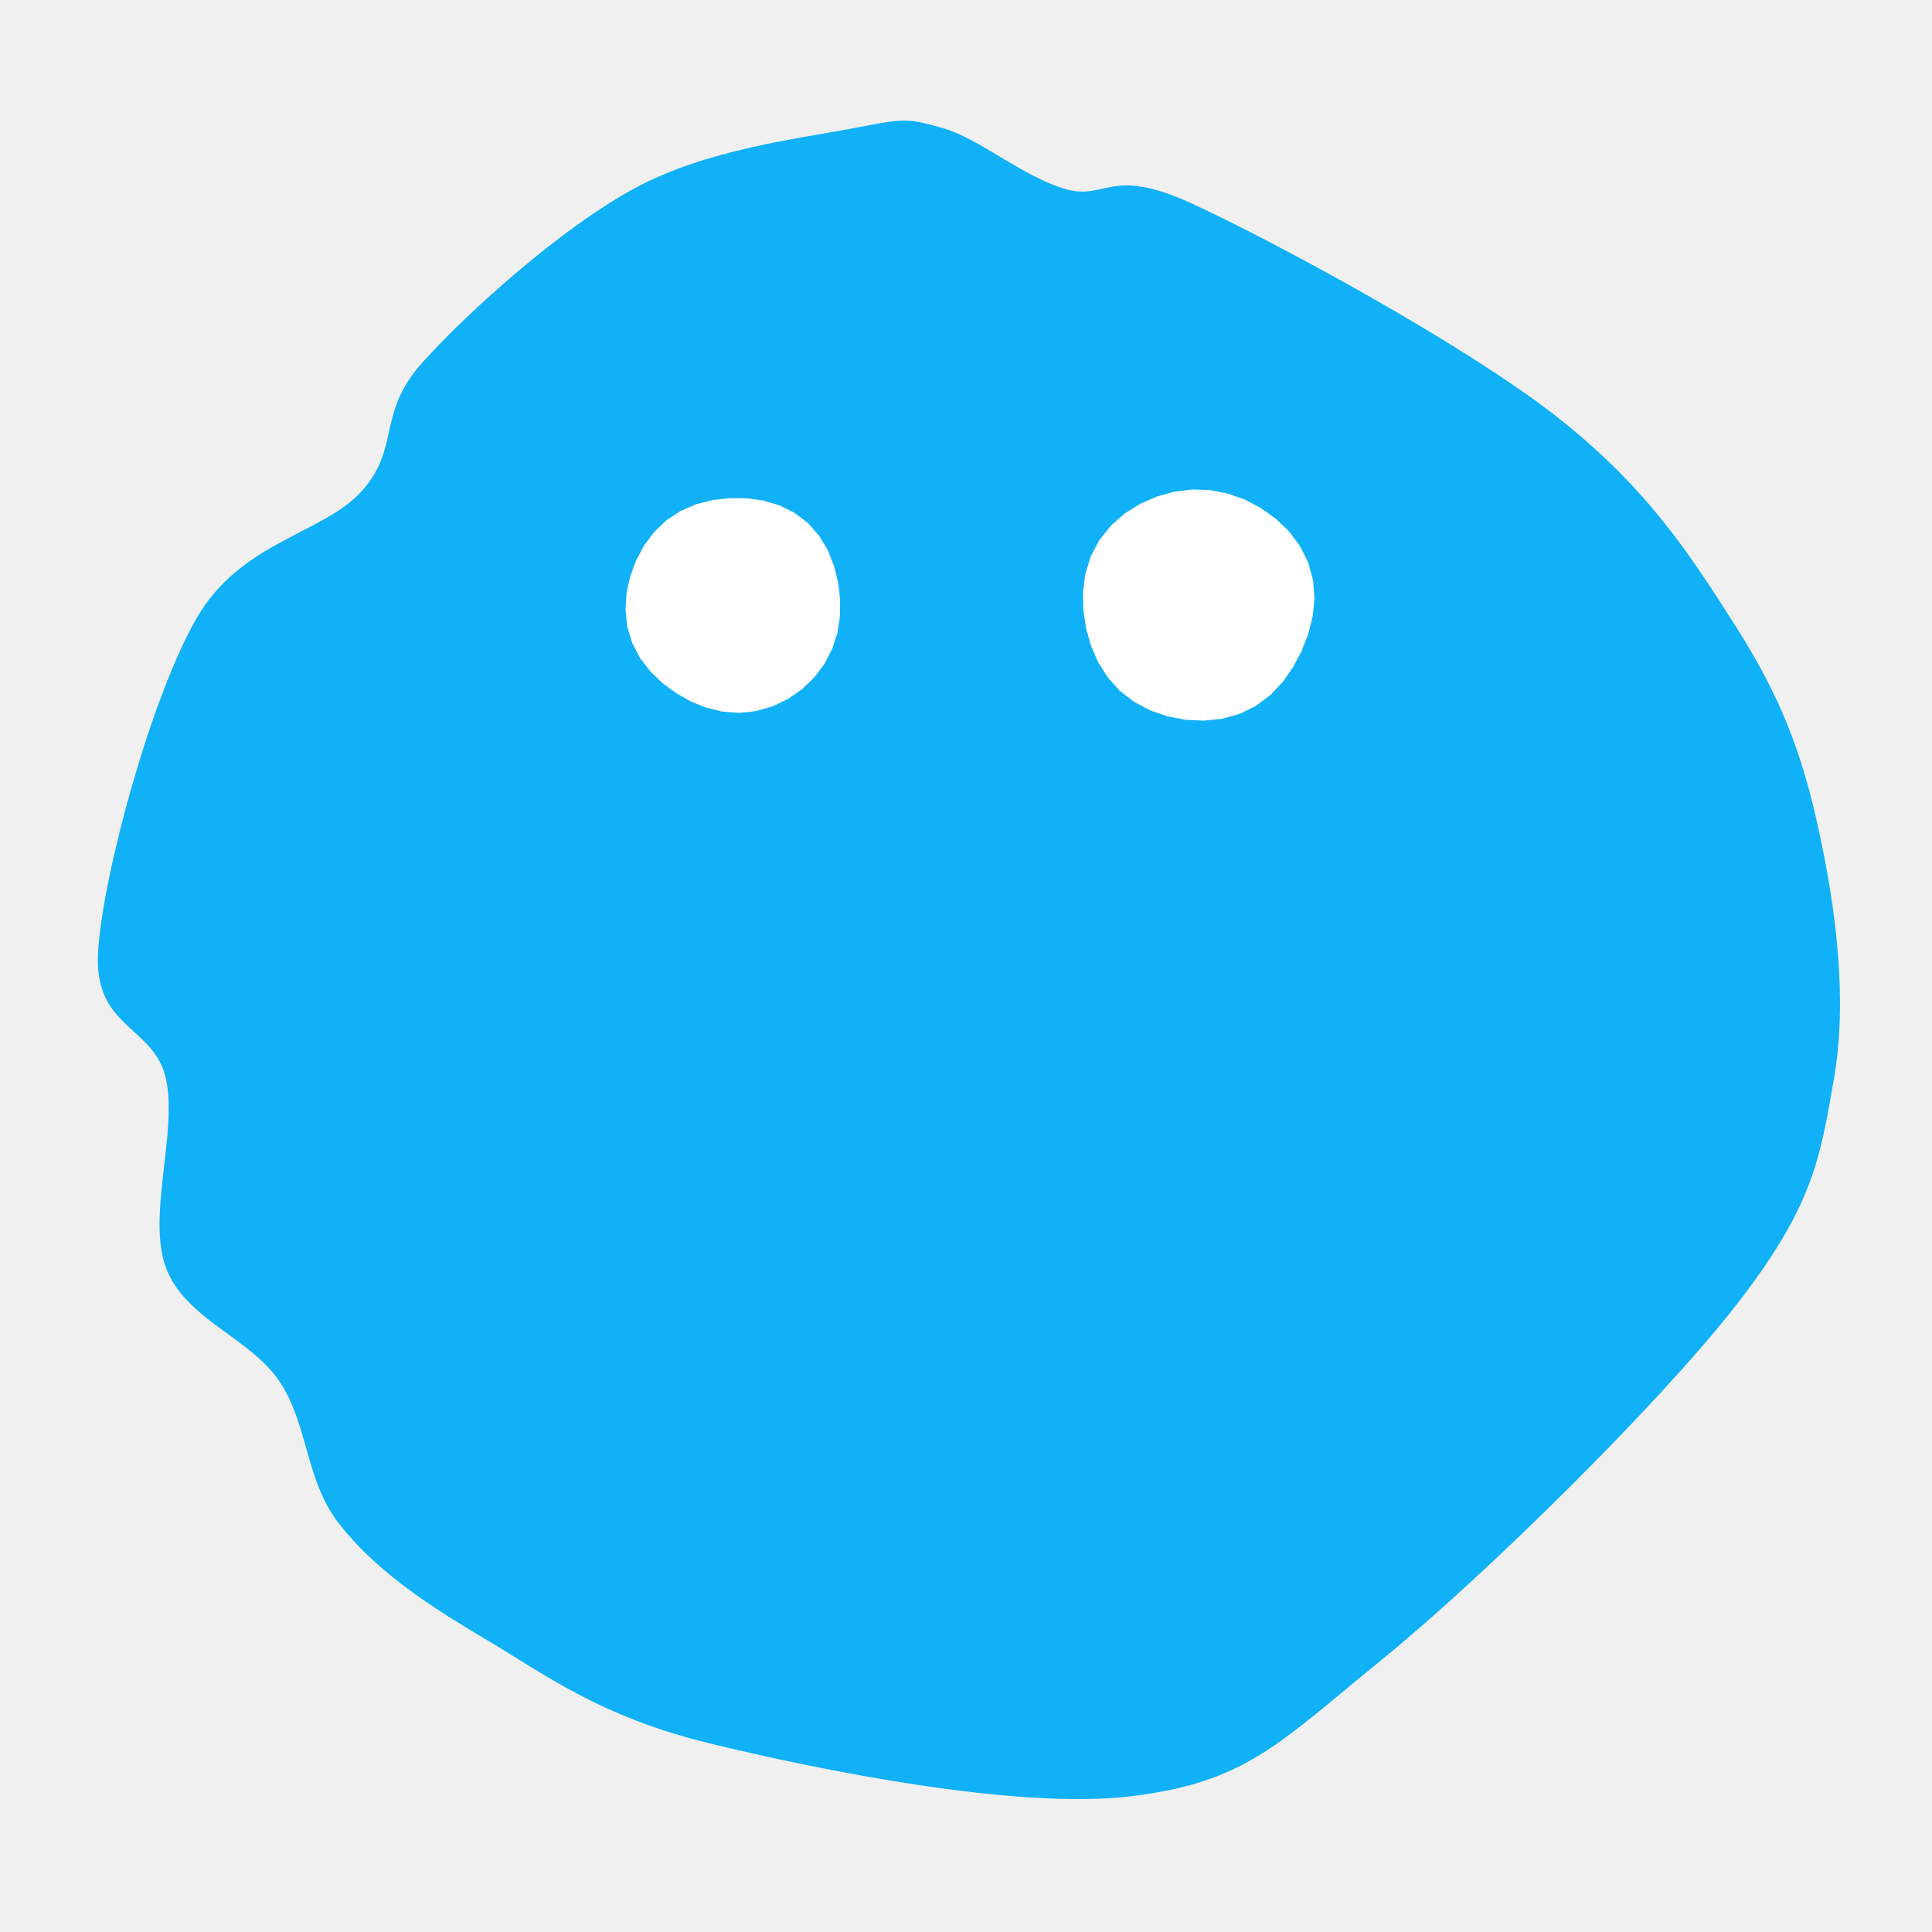
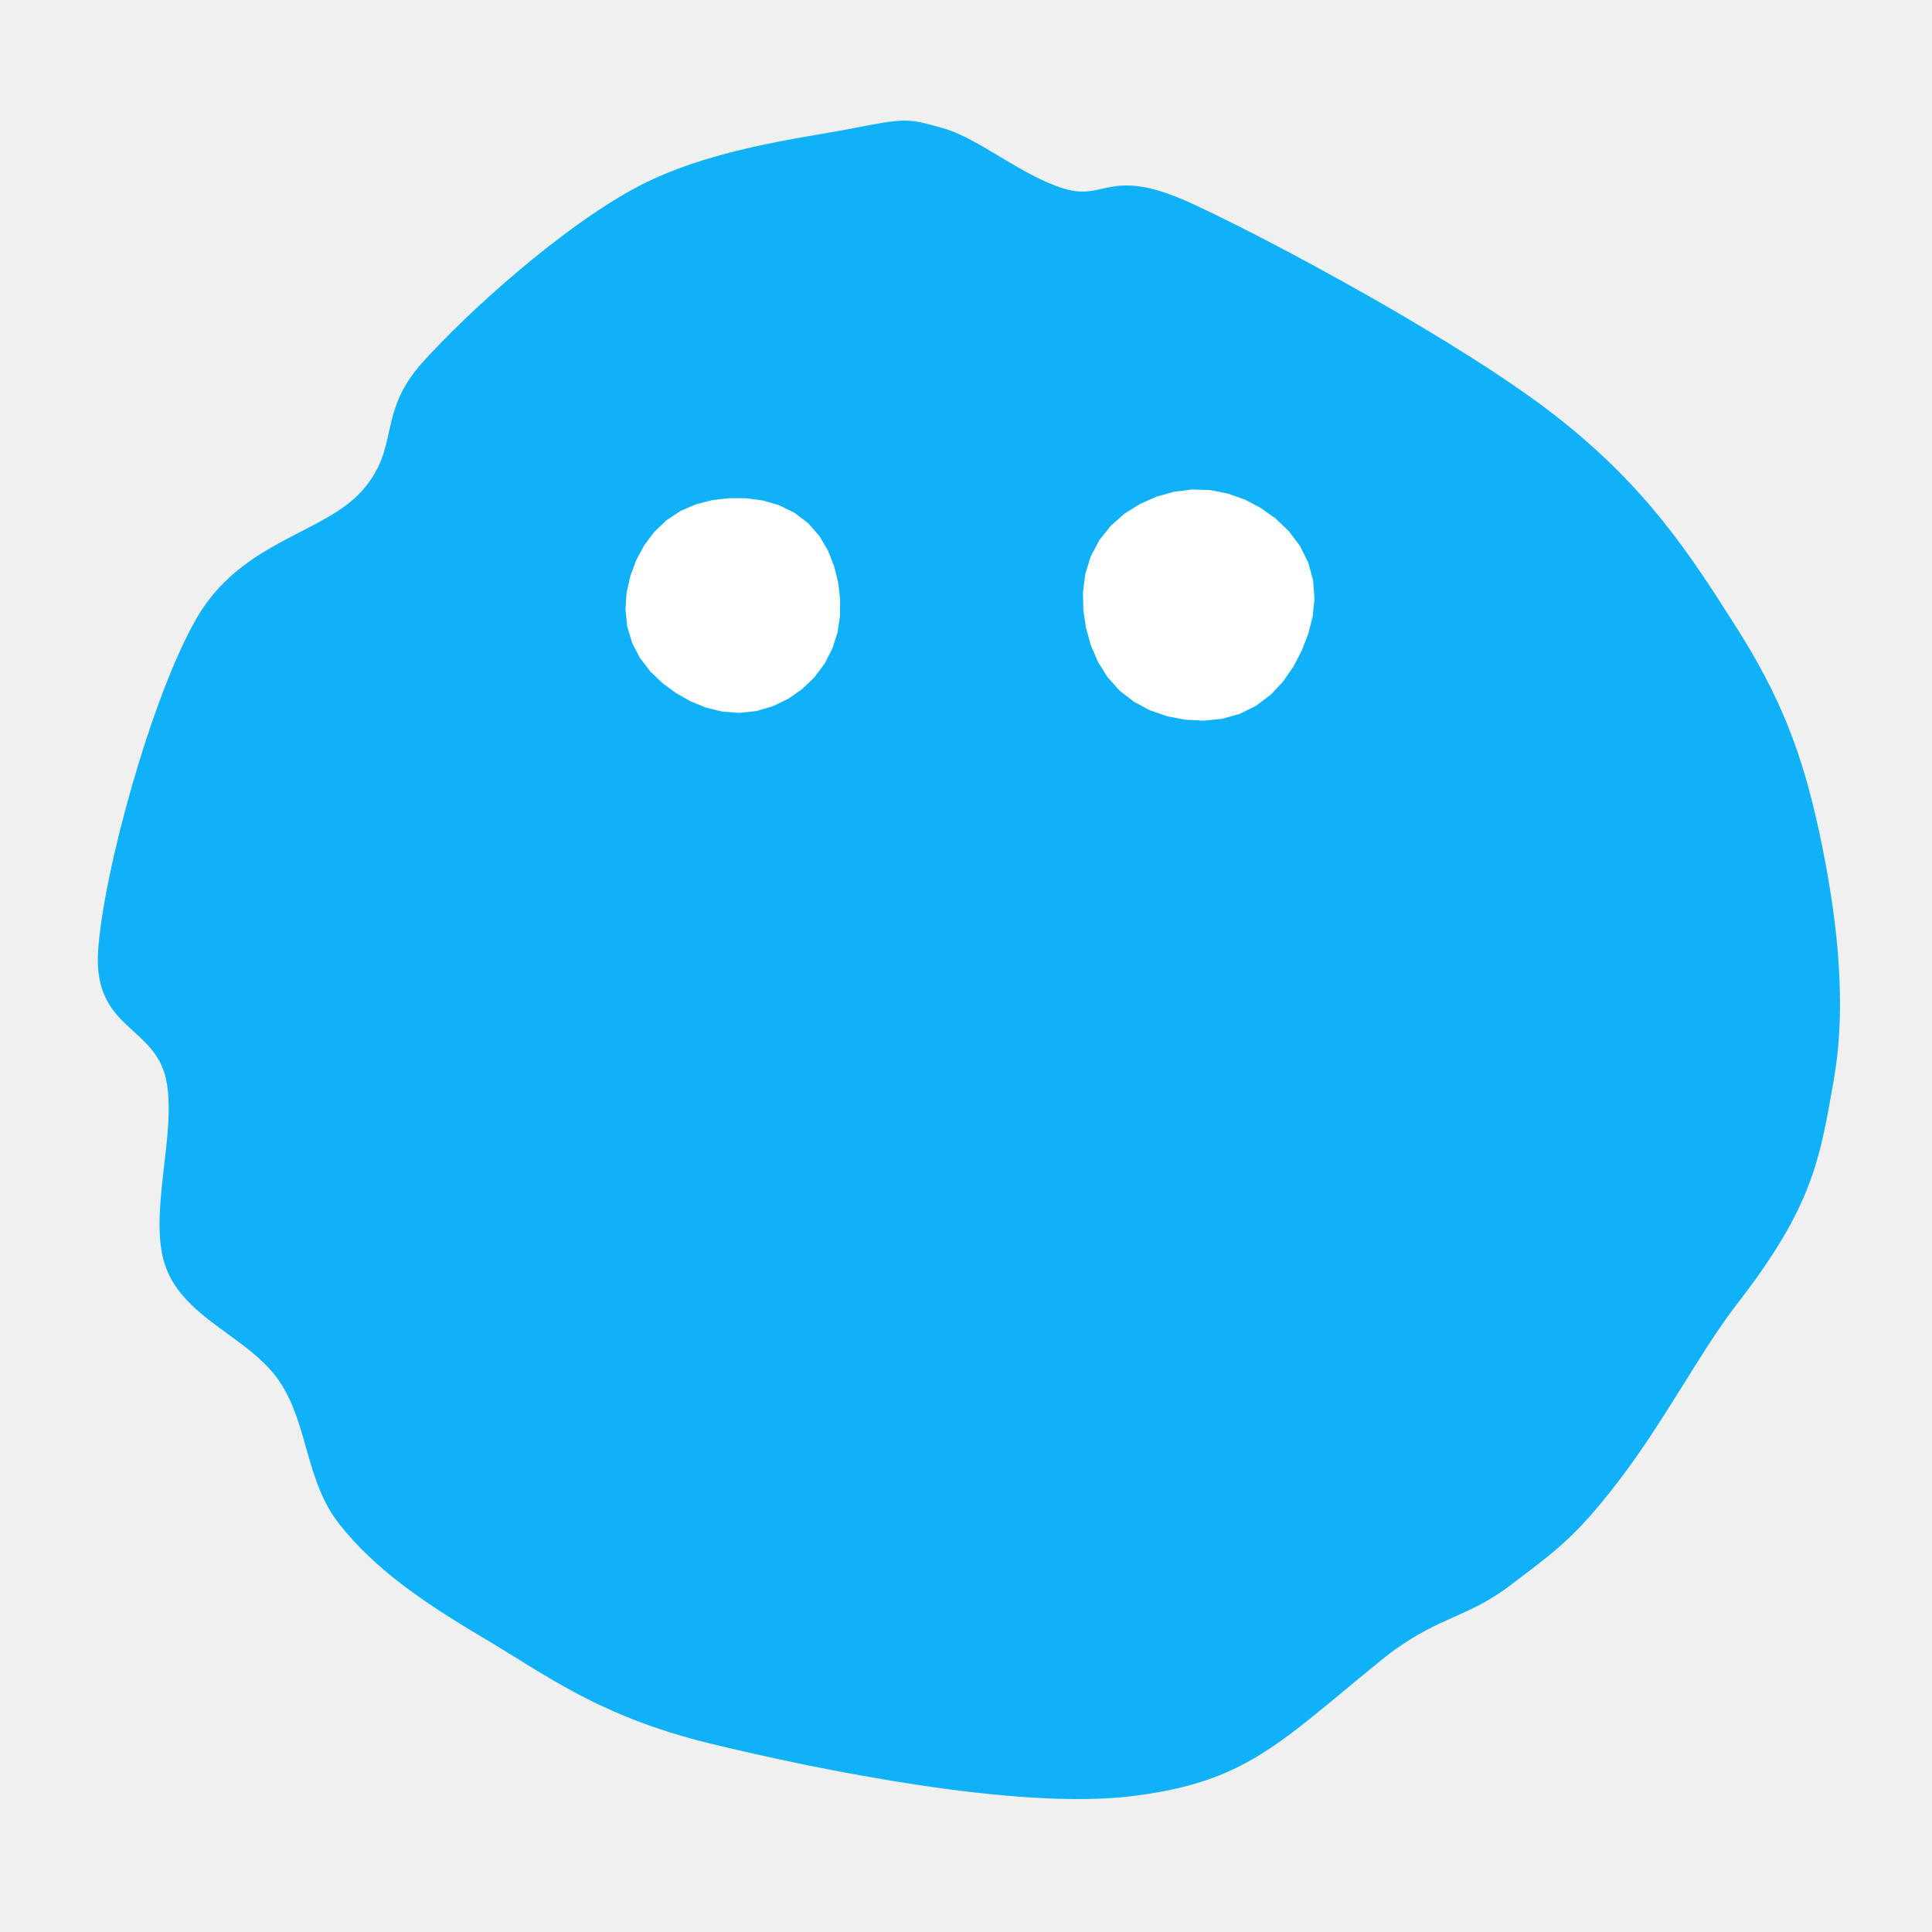
<svg xmlns="http://www.w3.org/2000/svg" viewBox="0 0 256 256">
-   <path fill="#11B1F8" d="M 113.000 17.000 C 119.970 15.640 120.240 15.640 125.000 17.000 C 129.760 18.360 135.390 23.300 141.000 25.000 C 146.610 26.700 146.950 21.900 158.000 27.000 C 169.050 32.100 193.760 45.480 206.000 55.000 C 218.240 64.520 224.050 73.650 230.000 83.000 C 235.950 92.350 238.790 99.800 241.000 110.000 C 243.210 120.200 244.870 132.290 243.000 143.000 C 241.130 153.710 240.200 159.910 230.000 173.000 C 219.800 186.090 196.600 208.950 183.000 220.000 C 169.400 231.050 165.130 236.130 150.000 238.000 C 134.870 239.870 108.620 234.570 94.000 231.000 C 79.380 227.430 72.330 221.930 64.000 217.000 C 55.670 212.070 49.590 207.780 45.000 202.000 C 40.410 196.220 40.910 188.780 37.000 183.000 C 33.090 177.220 24.550 174.800 22.000 168.000 C 19.450 161.200 23.530 150.140 22.000 143.000 C 20.470 135.860 12.320 136.370 13.000 126.000 C 13.680 115.630 20.050 92.370 26.000 82.000 C 31.950 71.630 42.900 70.780 48.000 65.000 C 53.100 59.220 49.880 54.800 56.000 48.000 C 62.120 41.200 74.310 30.270 84.000 25.000 C 93.690 19.730 106.030 18.360 113.000 17.000 Z" />
+   <path fill="#11B1F8" d="M 113.000 17.000 C 119.970 15.640 120.240 15.640 125.000 17.000 C 129.760 18.360 135.390 23.300 141.000 25.000 C 146.610 26.700 146.950 21.900 158.000 27.000 C 169.050 32.100 193.760 45.480 206.000 55.000 C 218.240 64.520 224.050 73.650 230.000 83.000 C 235.950 92.350 238.790 99.800 241.000 110.000 C 243.210 120.200 244.870 132.290 243.000 143.000 C 241.130 153.710 240.200 159.910 230.000 173.000 C 225.100 179.400 220.400 188.600 214.200 196.600 C 208.700 203.700 206.300 205.400 199.800 210.300 C 194.200 214.500 190.000 214.300 183.000 220.000 C 169.400 231.050 165.130 236.130 150.000 238.000 C 134.870 239.870 108.620 234.570 94.000 231.000 C 79.380 227.430 72.330 221.930 64.000 217.000 C 55.670 212.070 49.590 207.780 45.000 202.000 C 40.410 196.220 40.910 188.780 37.000 183.000 C 33.090 177.220 24.550 174.800 22.000 168.000 C 19.450 161.200 23.530 150.140 22.000 143.000 C 20.470 135.860 12.320 136.370 13.000 126.000 C 13.680 115.630 20.050 92.370 26.000 82.000 C 31.950 71.630 42.900 70.780 48.000 65.000 C 53.100 59.220 49.880 54.800 56.000 48.000 C 62.120 41.200 74.310 30.270 84.000 25.000 C 93.690 19.730 106.030 18.360 113.000 17.000 Z" />
  <g fill="#fff">
    <path d="M111.30 81.64L111.32 79.43L111.07 77.24L110.54 75.08L109.73 72.99L108.58 71.04L107.08 69.32L105.26 67.94L103.22 66.94L101.05 66.31L98.83 66.02L96.62 66.01L94.42 66.26L92.26 66.81L90.21 67.69L88.33 68.92L86.70 70.47L85.36 72.26L84.30 74.23L83.52 76.33L83.03 78.52L82.88 80.77L83.11 83.02L83.77 85.20L84.81 87.20L86.18 88.98L87.79 90.52L89.57 91.83L91.49 92.92L93.54 93.76L95.71 94.29L97.96 94.46L100.20 94.22L102.38 93.59L104.42 92.61L106.27 91.32L107.90 89.76L109.25 87.96L110.28 85.96L110.97 83.84Z" />
    <path d="M174.18 79.32L173.99 76.88L173.34 74.52L172.24 72.33L170.77 70.38L169.02 68.71L167.06 67.31L164.95 66.20L162.69 65.40L160.35 64.94L157.96 64.86L155.58 65.16L153.27 65.80L151.07 66.77L149.02 68.05L147.19 69.66L145.67 71.57L144.53 73.73L143.81 76.06L143.50 78.46L143.55 80.85L143.90 83.21L144.54 85.50L145.48 87.69L146.76 89.73L148.37 91.53L150.29 93.01L152.43 94.14L154.71 94.92L157.08 95.37L159.49 95.49L161.90 95.25L164.25 94.60L166.43 93.52L168.37 92.06L170.01 90.31L171.37 88.35L172.47 86.25L173.33 84.04L173.93 81.73Z" />
  </g>
</svg>
